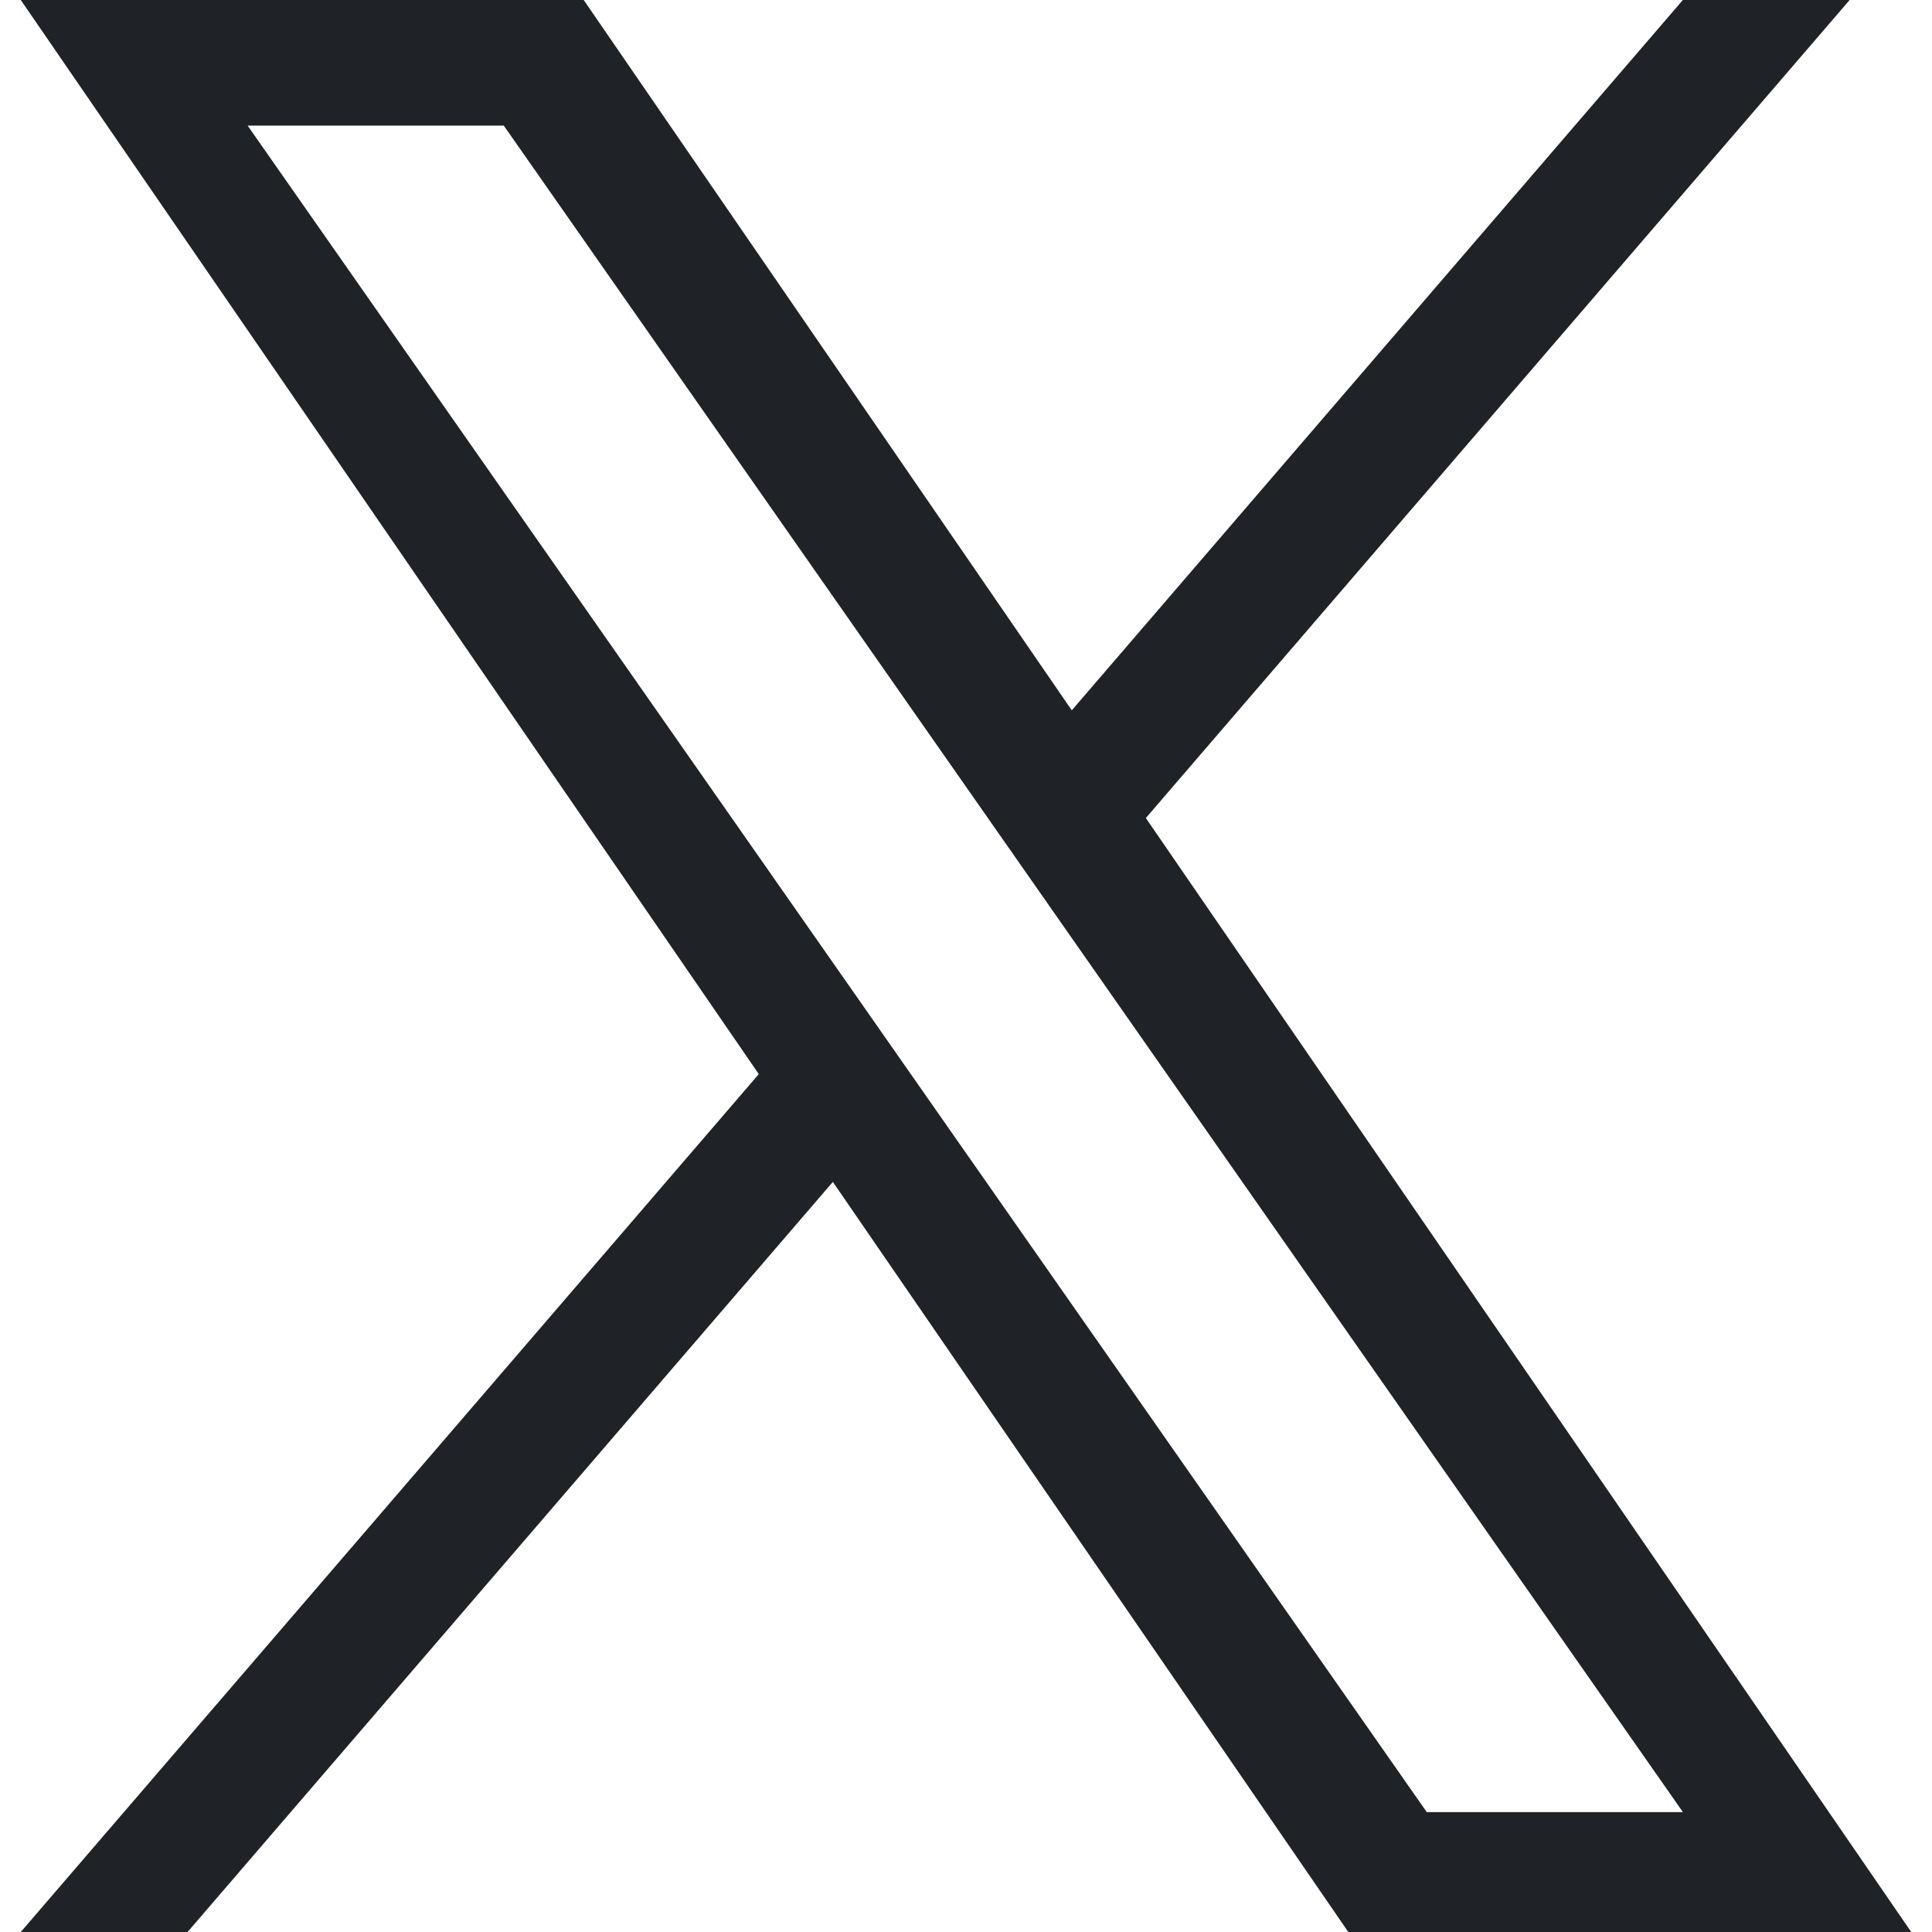
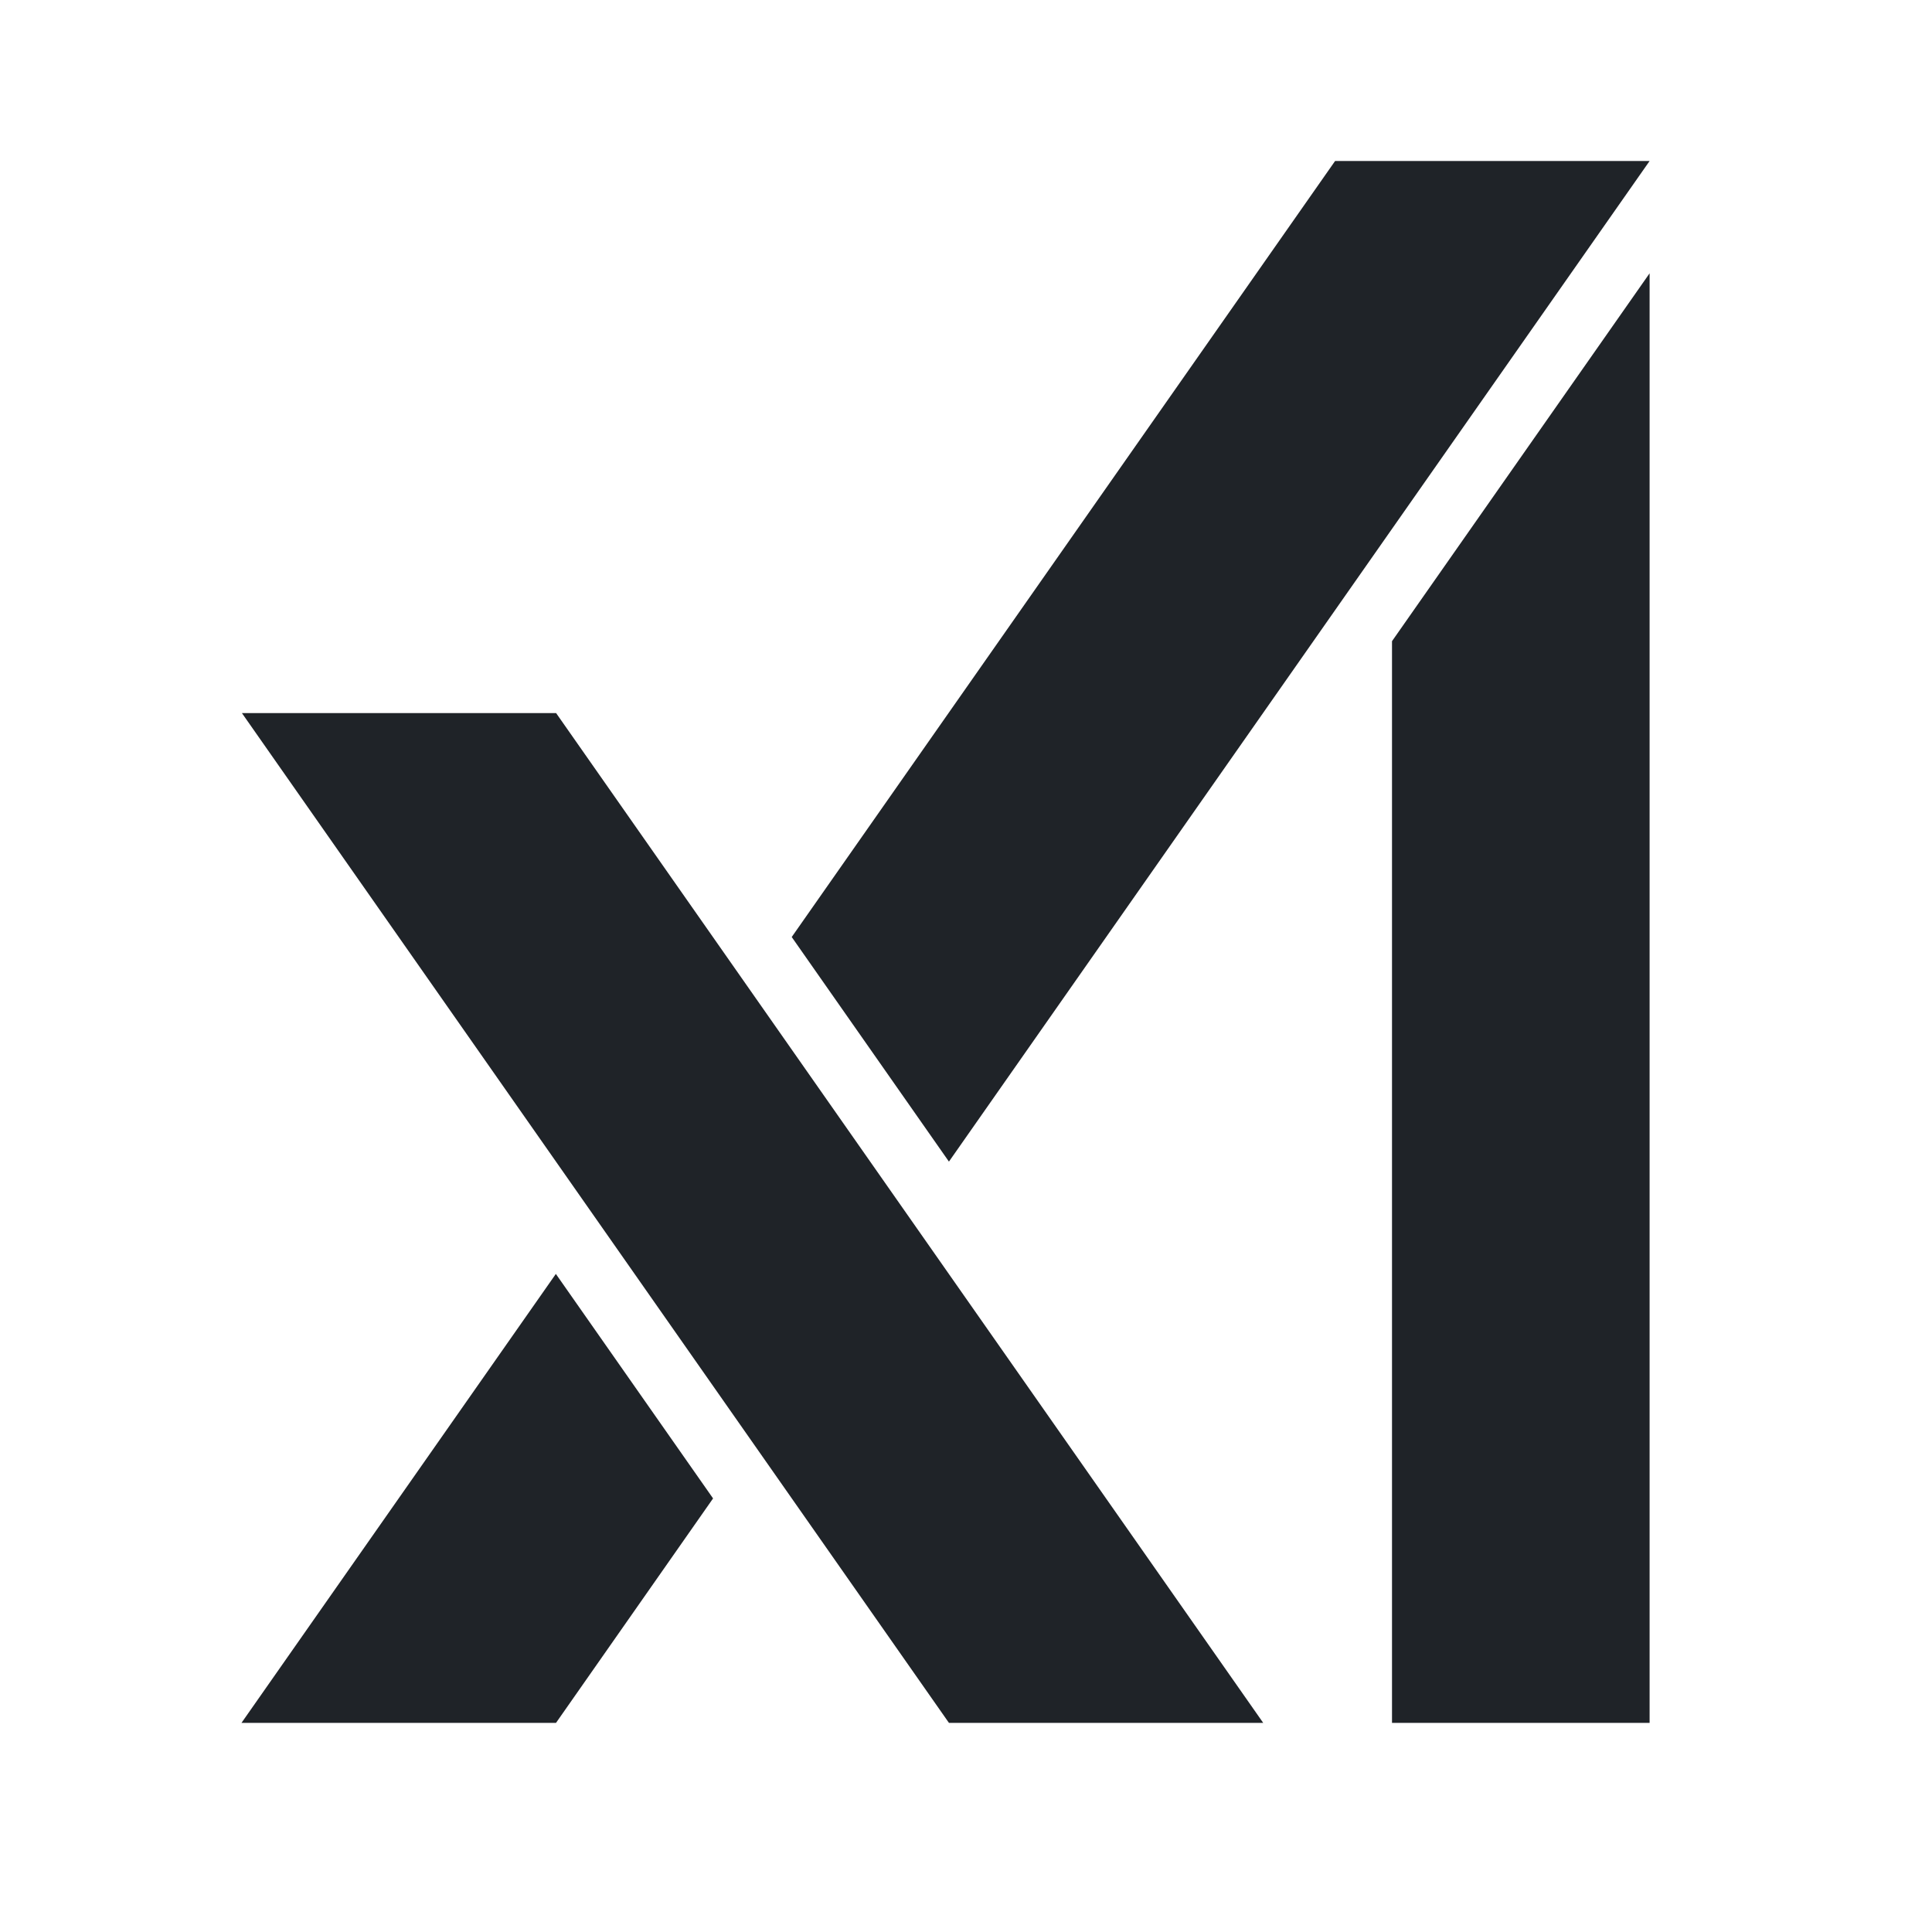
- <svg xmlns="http://www.w3.org/2000/svg" viewBox="0 0 24 24" fill="currentColor" role="img" aria-label="xAI">
+ <svg xmlns="http://www.w3.org/2000/svg" fill="currentColor" viewBox="0 0 24 24" role="img" aria-label="xAI">
  <style>
    svg:root { color: #1f2328; }
    @media (prefers-color-scheme: dark) { svg:root { color: #e6edf3; } }
  </style>
-   <path d="M14.234 10.162 22.977 0h-2.072l-7.591 8.824L7.251 0H.258l9.168 13.343L.258 24H2.33l8.016-9.318L16.749 24h6.993zm-2.837 3.299-.929-1.329L3.076 1.56h3.182l5.965 8.532.929 1.329 7.754 11.09h-3.182z" />
+   <path d="m3.005 8.858 8.783 12.544h3.904L6.908 8.858zM6.905 15.825 3 21.402h3.907l1.951-2.788zM16.585 2l-6.75 9.64 1.953 2.79L20.492 2zM17.292 7.965v13.437h3.2V3.395z" />
</svg>
